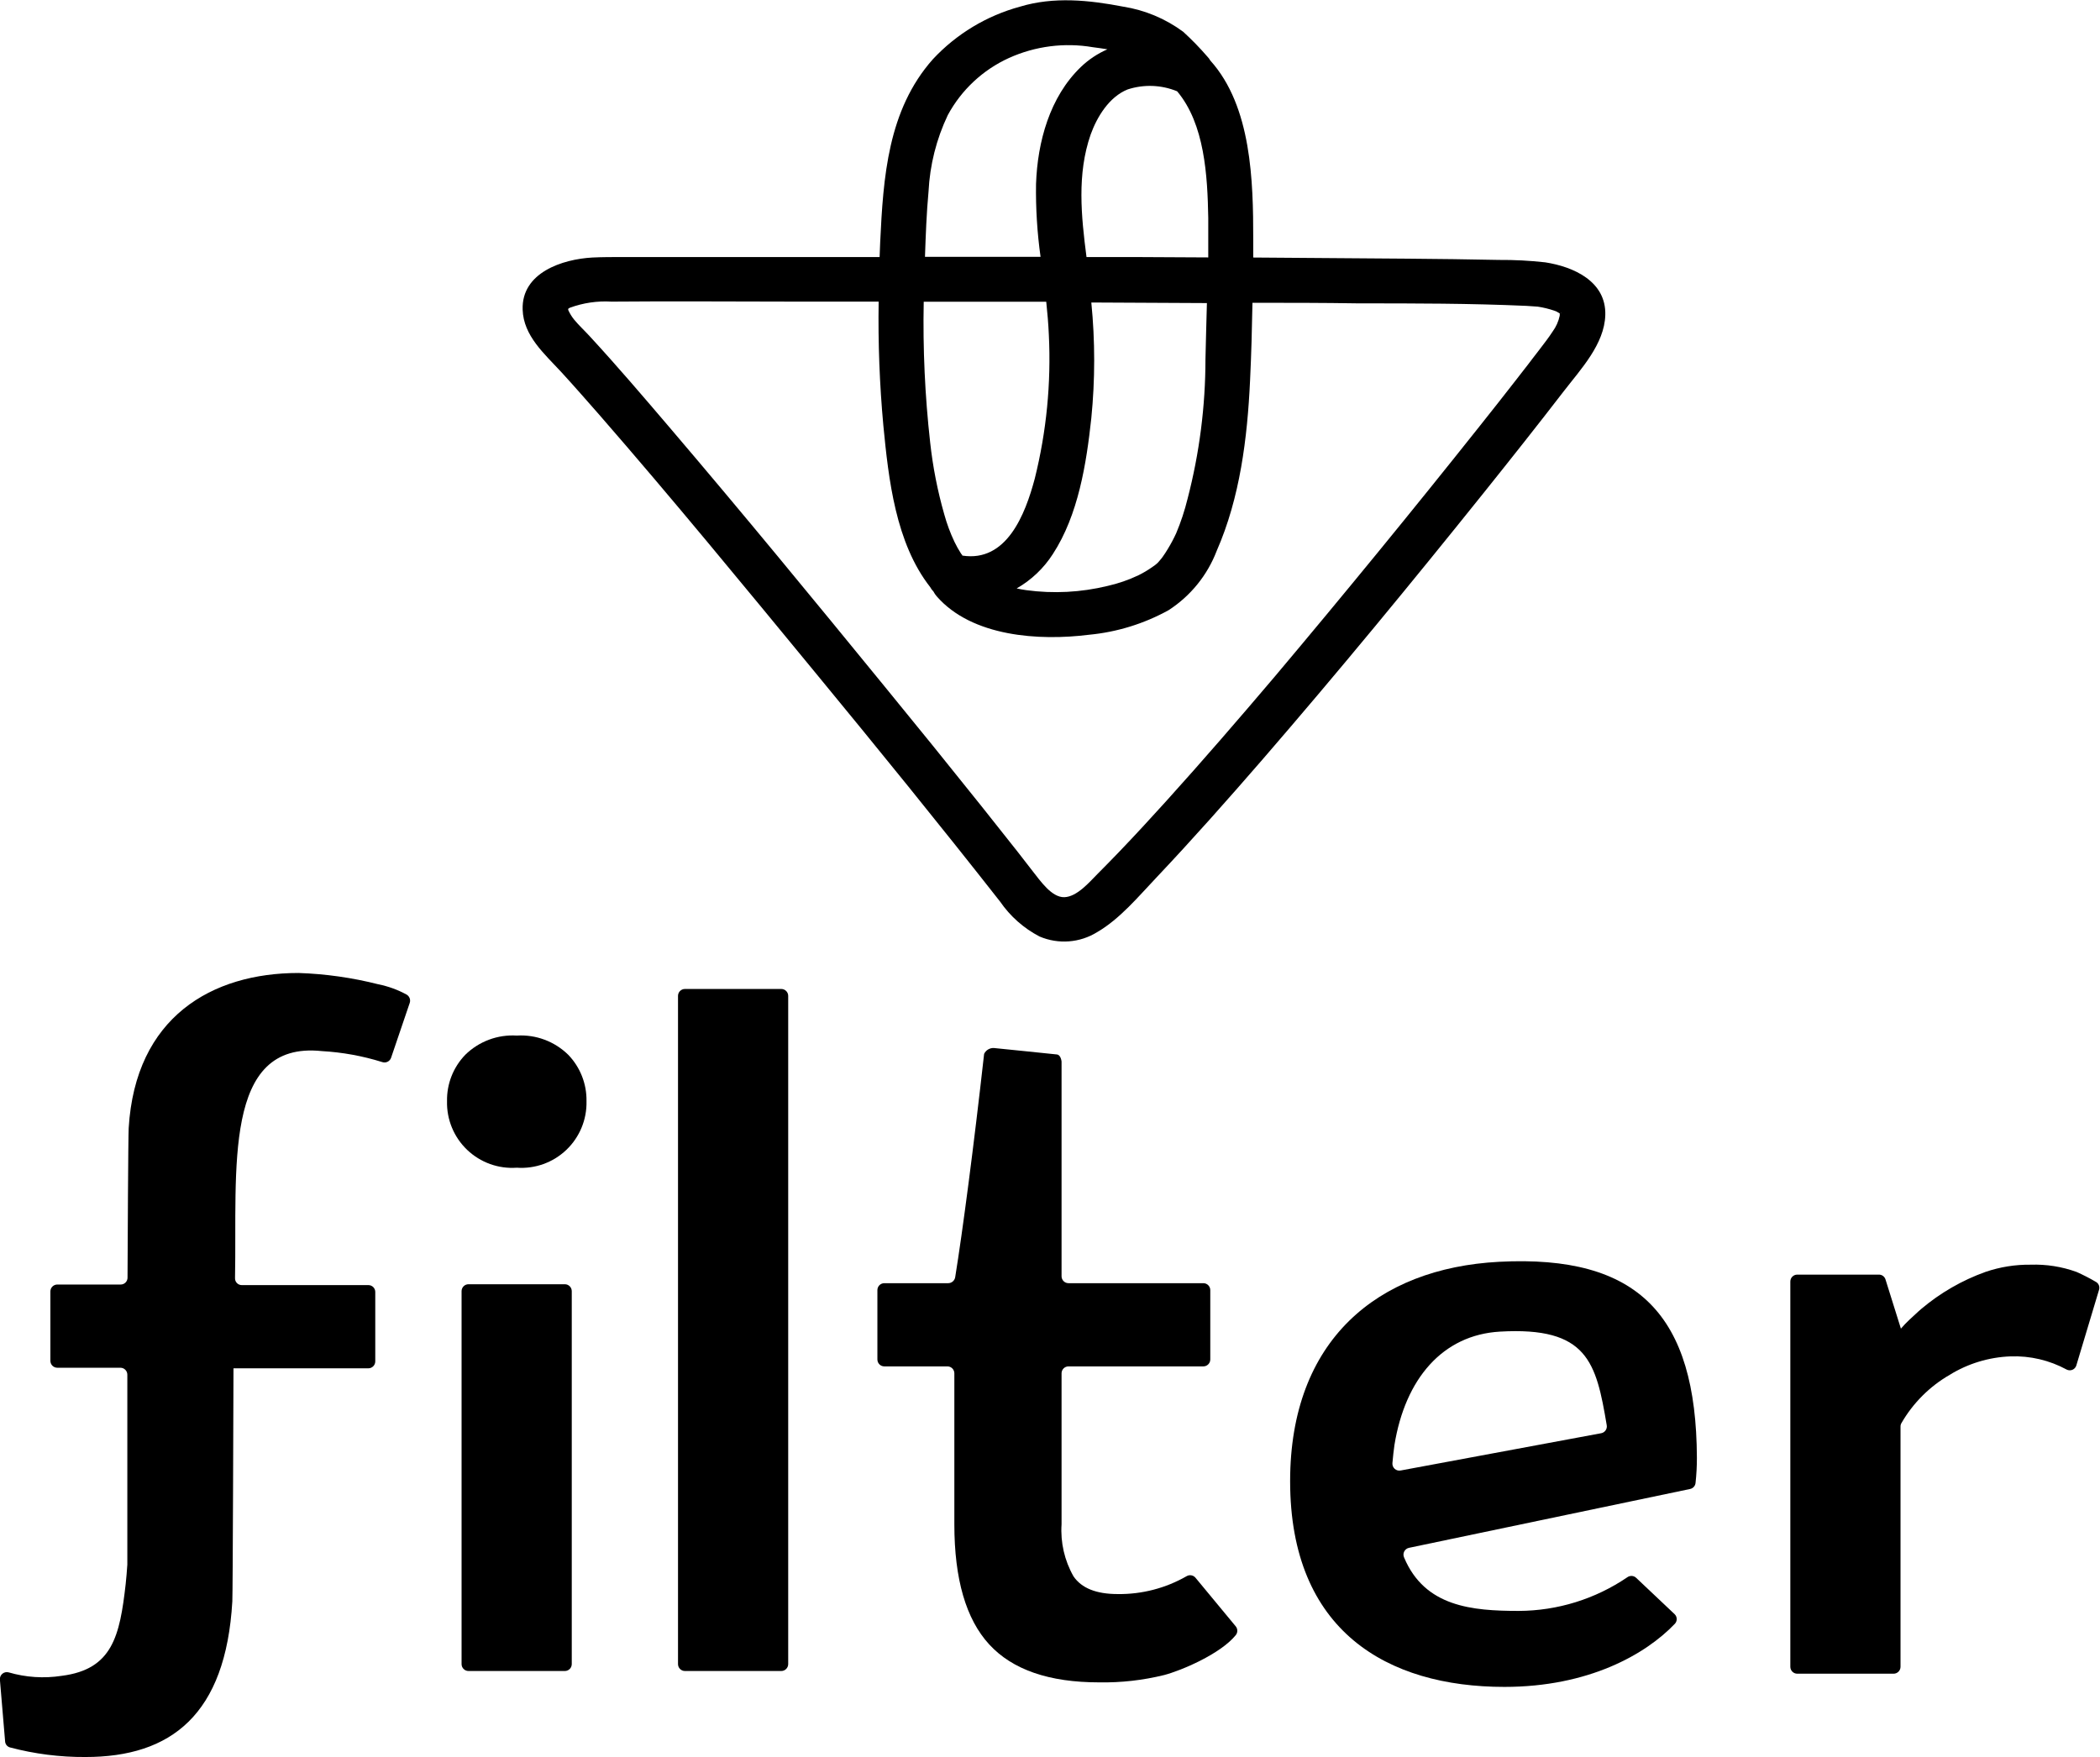
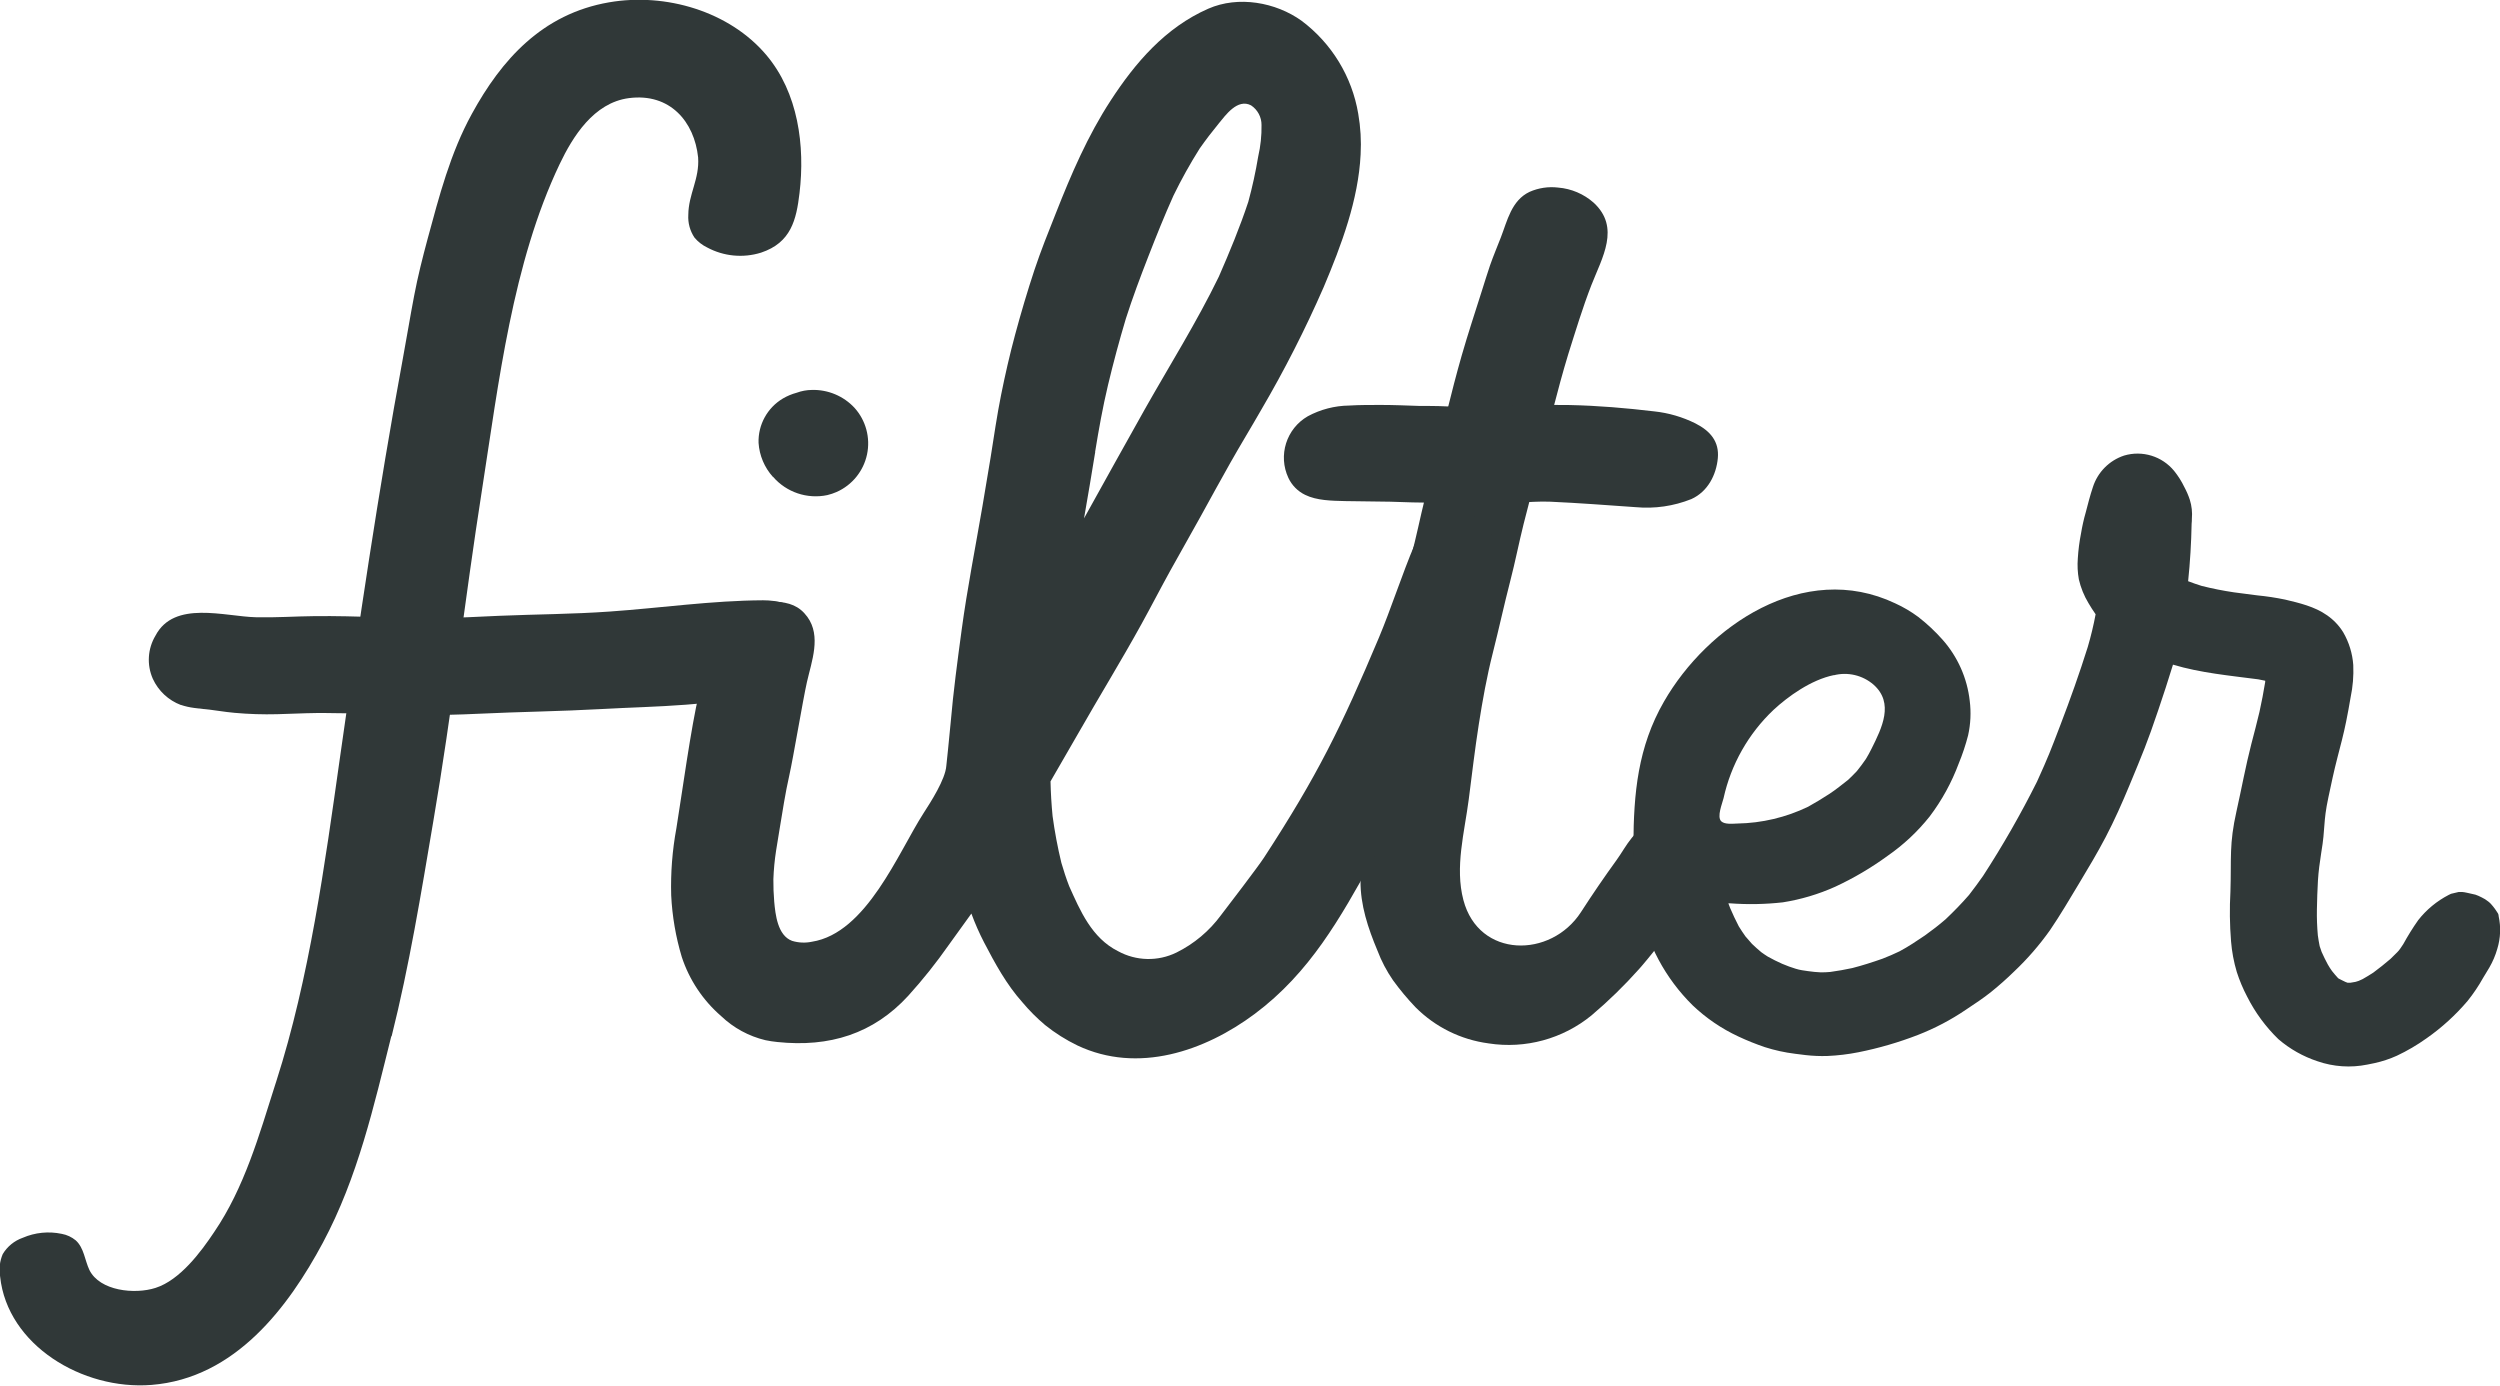
- <svg xmlns="http://www.w3.org/2000/svg" viewBox="0 0 218.02 182.38">
+ <svg xmlns="http://www.w3.org/2000/svg" id="Layer_1" data-name="Layer 1" viewBox="0 0 534.83 296.38">
  <defs>
-     <style>.cls-1{fill:none;}</style>
+     <style>.cls-1{fill:none;}.cls-2{clip-path:url(#clip-path);}.cls-3{fill:#303838;}</style>
+     <clipPath id="clip-path" transform="translate(-26.72 -203.06)">
+       <rect class="cls-1" width="611.93" height="792" />
+     </clipPath>
  </defs>
-   <g id="Layer_1" data-name="Layer 1">
-     <path class="cls-1" d="M158.6,140.6c-6,.35-10.39,5-11.5,11.89-.08.49-.15,1.25-.21,1.87a.72.72,0,0,0,.85.77l21.38-4a.73.73,0,0,0,.58-.83C168.62,143.77,167.71,140.07,158.6,140.6Z" transform="translate(-2.89 -2.31)" />
-     <path d="M158.51,133.33c-12.62.67-21.68,8.14-21.68,22.78,0,15.55,10.08,21.36,22.25,21.36,8.74,0,14.66-3.38,17.68-6.54a.71.71,0,0,0,0-1l-4-3.78a.72.72,0,0,0-.93-.06,20.16,20.16,0,0,1-11.25,3.49c-4.85,0-9.77-.42-11.92-5.55a.72.72,0,0,1,.51-1l29.18-6.11a.71.71,0,0,0,.57-.63,23.49,23.49,0,0,0,.14-2.6C179,138.88,173,132.57,158.51,133.33ZM148.3,155a.72.72,0,0,1-.85-.77c.06-.63.13-1.38.21-1.88,1.12-6.88,5-11.42,10.94-11.77,9.11-.53,10,3.17,11.1,9.72a.72.72,0,0,1-.58.83Z" transform="translate(-2.89 -2.31)" />
-     <path d="M56.54,109.84a7,7,0,0,0-5.35,2,6.74,6.74,0,0,0-1.89,4.81,6.76,6.76,0,0,0,7.24,6.91,6.76,6.76,0,0,0,7.24-6.91,6.77,6.77,0,0,0-1.89-4.81A7,7,0,0,0,56.54,109.84Z" transform="translate(-2.89 -2.31)" />
-     <path d="M51.53,175.82h10a.72.72,0,0,0,.72-.72V136.38a.72.72,0,0,0-.72-.72h-10a.72.72,0,0,0-.72.72V175.1A.72.72,0,0,0,51.53,175.82Z" transform="translate(-2.89 -2.31)" />
-     <path d="M74,175.82H84a.72.72,0,0,0,.72-.72V105.75A.72.72,0,0,0,84,105H74a.72.72,0,0,0-.72.72V175.1A.72.72,0,0,0,74,175.82Z" transform="translate(-2.89 -2.31)" />
-     <path d="M118.93,167.83q-3.34,0-4.59-1.84a9.63,9.63,0,0,1-1.24-5.4V144.91a.72.72,0,0,1,.72-.72h14a.72.72,0,0,0,.72-.72v-7.2a.72.72,0,0,0-.72-.72h-14a.72.72,0,0,1-.72-.72V112.54s-.06-.7-.49-.74c-1.57-.15-5-.53-6.55-.67a1.07,1.07,0,0,0-1,.61c-1.07,9.58-2.24,18.49-3,23.17a.74.74,0,0,1-.72.64H94.7a.72.72,0,0,0-.72.72v7.2a.72.72,0,0,0,.72.72h6.55a.72.72,0,0,1,.72.72v15.68q0,8.53,3.62,12.47T117,177a26.37,26.37,0,0,0,6.75-.76c1.76-.46,5.84-2.18,7.43-4.14a.72.72,0,0,0,0-.92L127,166.13a.72.72,0,0,0-.91-.16A14,14,0,0,1,118.93,167.83Z" transform="translate(-2.89 -2.31)" />
-     <path d="M218.47,134.38a12.74,12.74,0,0,0-4.75-.75,14,14,0,0,0-4.7.75,21.65,21.65,0,0,0-6.65,3.83c-.43.36-.82.76-1.24,1.13a12.06,12.06,0,0,0-.89.93l-1.6-5.11a.71.71,0,0,0-.69-.5h-8.47a.72.72,0,0,0-.72.72v40a.72.72,0,0,0,.72.72h10a.72.72,0,0,0,.72-.72l0-24.94a.69.69,0,0,1,.1-.37,13.69,13.69,0,0,1,5-5,12.94,12.94,0,0,1,6.32-1.92,11.36,11.36,0,0,1,5.83,1.37.71.71,0,0,0,1-.42l2.36-7.86a.7.7,0,0,0-.35-.84A20.1,20.1,0,0,0,218.47,134.38Z" transform="translate(-2.89 -2.31)" />
-     <path d="M33.88,103.34c-9,0-16.94,4.58-17.63,16.11-.05.84-.11,12.51-.12,15.53a.71.71,0,0,1-.72.71H8.84a.72.72,0,0,0-.72.72v7.2a.72.72,0,0,0,.72.72h6.55a.72.72,0,0,1,.72.72v19.72c-.05.71-.1,1.37-.17,2-.61,5.42-1.38,8.88-6.64,9.55a12.7,12.7,0,0,1-5.52-.36.72.72,0,0,0-.9.76l.54,6.41a.69.69,0,0,0,.49.62,29.82,29.82,0,0,0,7.86,1c8.88,0,14.56-4.39,15.24-16.16.05-.9.11-21.32.12-24.2h14a.72.72,0,0,0,.72-.72v-7.2a.71.71,0,0,0-.71-.72H28a.7.7,0,0,1-.71-.73c.22-11.3-1.3-24.65,9-23.57a25.94,25.94,0,0,1,6.28,1.14.72.72,0,0,0,.92-.44l1.94-5.71a.73.73,0,0,0-.35-.87,10.33,10.33,0,0,0-2.89-1.05A38.87,38.87,0,0,0,33.88,103.34Z" transform="translate(-2.89 -2.31)" />
-     <path d="M164.83,34.83h0a.08.08,0,0,1,0-.06A.13.13,0,0,0,164.83,34.83Z" transform="translate(-2.89 -2.31)" />
-     <path d="M164.86,34.9s0,0,0,0h0C164.79,34.92,164.82,34.92,164.86,34.9Z" transform="translate(-2.89 -2.31)" />
-     <path d="M163.31,29.55a40.51,40.51,0,0,0-4.8-.25c-3.13-.07-6.27-.1-9.41-.13Q141,29.1,133,29.05c0-.63,0-1.27,0-1.9,0-6-.16-13.79-4.46-18.56a1.9,1.9,0,0,0-.3-.4,30.57,30.57,0,0,0-2.51-2.58A14.19,14.19,0,0,0,119.5,3c-3.53-.68-7.21-1.06-10.71,0a19.27,19.27,0,0,0-9.05,5.46c-4.68,5.27-5.15,12.26-5.47,19L94.21,29H89.48c-7.32,0-14.65,0-22,0-1,0-2.06,0-3.09.05-3.1.17-7.36,1.56-7.24,5.4.08,2.73,2.27,4.6,4,6.48,1.34,1.46,2.64,2.95,3.95,4.44,7.64,8.77,15,17.75,22.41,26.75C94,80,100.42,87.9,106.72,95.93a11.3,11.3,0,0,0,4.09,3.62,6.5,6.5,0,0,0,6-.46c2.35-1.37,4.26-3.68,6.12-5.64,3.78-4,7.41-8.1,11-12.24,7.88-9.11,15.54-18.42,23.08-27.83,2.77-3.46,5.53-6.94,8.24-10.46,1.75-2.27,4.21-4.87,4.3-7.89C169.66,31.52,166.24,30,163.31,29.55ZM122.63,61.11l-.11.08a10.78,10.78,0,0,1-1.43.85,15.26,15.26,0,0,1-3.21,1.11,22.75,22.75,0,0,1-8.44.44c-.35-.05-.7-.11-1-.18a10.88,10.88,0,0,0,3.75-3.56c2.65-4.06,3.49-9.4,4-14.13a60.66,60.66,0,0,0,0-12l12,.06c-.05,1.94-.11,3.89-.15,5.82a57.68,57.68,0,0,1-1.86,14.51A23.92,23.92,0,0,1,125,57.68a15.38,15.38,0,0,1-.88,1.65c-.17.28-.34.55-.53.81s0,0-.28.35-.34.35-.52.51ZM98.79,33.64l12.72,0c.12,1.14.22,2.29.27,3.44A51.36,51.36,0,0,1,110.32,52c-1,3.77-2.94,8.71-7.52,8,0-.08-.11-.15-.15-.23a11.8,11.8,0,0,1-.67-1.2,17.61,17.61,0,0,1-1.06-2.86,44.81,44.81,0,0,1-1.46-7.45A111.33,111.33,0,0,1,98.79,33.64ZM120.69,29h-5c-.55-4.24-1-8.62.43-12.72.67-1.86,1.93-3.91,3.83-4.68a7.43,7.43,0,0,1,5.15.19c2.86,3.4,3.15,8.75,3.23,13.15,0,1.37,0,2.73,0,4.1Zm-21.4-6.81a20.88,20.88,0,0,1,2-7.93,13.63,13.63,0,0,1,6.35-5.93,15,15,0,0,1,8.7-1.12c.51.06,1,.14,1.52.22a9.44,9.44,0,0,0-2.75,1.83c-3.24,3.11-4.51,7.79-4.66,12.15a49.26,49.26,0,0,0,.47,7.57l-12,0C99,26.7,99.08,24.44,99.29,22.19Zm64.79,14.55c-.42.65-.91,1.27-1.38,1.89s-.78,1-1.18,1.54l-.21.27-.18.23-.83,1.07q-1.89,2.43-3.81,4.84-10.44,13.14-21.27,26c-3.7,4.36-7.44,8.69-11.27,12.93-1.61,1.78-3.23,3.54-4.89,5.27-.75.78-1.5,1.55-2.26,2.31s-2.08,2.34-3.41,2.38-2.52-1.74-3.28-2.69c-.52-.65-1-1.31-1.55-2L104.77,86q-5-6.26-10.08-12.46c-7.35-9-14.74-18-22.28-26.84-2.72-3.19-5.45-6.39-8.29-9.47-.53-.58-1.13-1.13-1.63-1.74a4.52,4.52,0,0,1-.61-1l0-.11a.68.68,0,0,1,.16-.11,10.64,10.64,0,0,1,4.34-.64c6.48-.06,13,0,19.45,0h8.28a120.26,120.26,0,0,0,.49,12.88c.54,5.57,1.27,12.18,4.86,16.76a1.89,1.89,0,0,0,.34.46,2.48,2.48,0,0,0,.33.49c3.67,4.22,10.67,4.65,15.82,4a21.23,21.23,0,0,0,8.26-2.55,12.77,12.77,0,0,0,5-6.17c2.42-5.52,3.18-11.7,3.46-17.68.13-2.68.2-5.37.25-8.07,3.66,0,7.32,0,11,.06,5.81,0,11.63,0,17.44.26.25,0,1.07.09,1.18.08a10,10,0,0,1,1.72.42,1.35,1.35,0,0,1,.4.19l.16.09h0l0,0h0s0,.07,0,.05l0,.18A4.3,4.3,0,0,1,164.08,36.74Zm.8-1.86,0,0,0,0Zm0,0s0,0,0,0h0a0,0,0,0,1,0,0s0,0,0,0C165.08,34.68,165,34.81,164.88,34.88Z" transform="translate(-2.89 -2.31)" />
+   <g class="cls-2">
+     <path class="cls-3" d="M65.41,353.88a10.8,10.8,0,0,1-6-5.61,10.06,10.06,0,0,1,.57-9.22c4-7.64,14.8-4.09,21.54-3.94,4.18.1,8.34-.2,12.51-.24,4.53-.05,9.07.08,13.59.21,4.3.12,8.6.25,12.91.21s8.67-.31,13-.49c7.88-.33,15.76-.35,23.62-.91,10.89-.76,21.89-2.36,32.82-2.41,3.08,0,6.91.75,8.49,3.67,1.86,3.46.75,11.16-2.45,13.61a14.42,14.42,0,0,1-4.76,2.12c-11.52,3.35-24,3.2-35.9,3.87-8.71.49-17.43.58-26.14,1-4.49.21-9,.33-13.49.26-4.32-.06-8.63-.25-13-.33-2.78,0-5.57-.11-8.36-.08s-5.57.19-8.35.25a78.74,78.74,0,0,1-9.09-.29c-1.1-.09-2.19-.25-3.29-.4-1.39-.2-2.79-.4-4.2-.48l.83,0c-.73,0-1.4-.09-2.07-.18a14.72,14.72,0,0,1-2.78-.64" transform="translate(-26.72 -203.06)" />
+     <path class="cls-3" d="M192.07,305.08A12.05,12.05,0,0,1,189,297.8a10.66,10.66,0,0,1,5.21-9.49,12,12,0,0,1,2.94-1.23,9.73,9.73,0,0,1,3.28-.6,12,12,0,0,1,9.1,3.83,11.37,11.37,0,0,1-3.83,18,11.77,11.77,0,0,1-2,.67,12.07,12.07,0,0,1-11.59-3.9" transform="translate(-26.72 -203.06)" />
+     <path class="cls-3" d="M345.15,426.27a27.05,27.05,0,0,1-15.59-7.71,55.29,55.29,0,0,1-4.83-5.79,29.59,29.59,0,0,1-3.33-6.35c-2-4.77-3.68-9.77-3.62-14.95.06-4.52.23-9.06.61-13.56.37-4.28,1-8.55,1.57-12.82s1.18-8.68,1.92-13c.7-4.09,1.41-8.17,2.4-12.2s1.85-7.86,2.81-11.78,2.1-8.06,3-12.13q1.43-6.44,3.13-12.82c2.13-8,3.92-16.09,6.21-24.06,1.33-4.62,2.84-9.18,4.29-13.76.58-1.83,1.14-3.67,1.76-5.49.7-2,1.54-4,2.32-6,1.37-3.53,2.26-7.9,6.13-9.74a11.69,11.69,0,0,1,6.14-.92,13.06,13.06,0,0,1,7.57,3.22c5.8,5.33,1.82,11.76-.49,17.69-1.87,4.82-3.36,9.77-4.92,14.7-2.39,7.85-4.25,15.81-6.29,23.75-1.08,4.2-2.22,8.39-3.27,12.61-1,4-1.8,8.12-2.85,12.16-1.32,5.1-2.43,10.26-3.73,15.38s-2.19,10.14-3,15.26c-.84,5.36-1.47,10.75-2.16,16.13-.9,7-3,14.48-1.14,21.53,3.29,12.47,18.71,12.51,25.15,2.57q3.67-5.69,7.66-11.2c2.1-2.91,3.86-7.09,8-7.71s9,1.89,10.22,5.78c1.32,4.12-1.34,8.57-3.47,11.93a110.91,110.91,0,0,1-9.48,12.81,2.85,2.85,0,0,1-.23.26,3.11,3.11,0,0,1-.29.33,100.93,100.93,0,0,1-10.15,9.89,28,28,0,0,1-22,6" transform="translate(-26.72 -203.06)" />
+     <path class="cls-3" d="M410.71,428.49a35.2,35.2,0,0,1-6.42-1.41,54.54,54.54,0,0,1-5.67-2.28,36.58,36.58,0,0,1-9.79-6.67,40.65,40.65,0,0,1-11.35-21.2,51.49,51.49,0,0,1-1.32-10.83c0-.32,0-.63,0-1a9.36,9.36,0,0,1,0-1.4c.05-10.87.93-20.82,6.55-30.57,9.23-16.05,29.83-30.3,49.45-21a27.29,27.29,0,0,1,4.95,2.92,38.69,38.69,0,0,1,5.16,4.83A23.7,23.7,0,0,1,448.11,353a21.57,21.57,0,0,1-.35,7.38,45.66,45.66,0,0,1-2,6,44.61,44.61,0,0,1-6.23,11.36,42.28,42.28,0,0,1-9,8.42,66.3,66.3,0,0,1-11.18,6.59,44.09,44.09,0,0,1-11.23,3.35,60.83,60.83,0,0,1-11.29.21h-.36c.12.35.25.7.38,1,.57,1.33,1.18,2.64,1.85,3.92.45.74.94,1.46,1.44,2.17.45.54.91,1.06,1.38,1.58.65.61,1.3,1.22,2,1.79.45.33.92.64,1.39.94,1,.55,2,1.07,3.08,1.54s1.9.74,2.87,1.05,1.78.38,2.68.52,1.82.21,2.74.26q1,0,2-.09c1.58-.22,3.15-.49,4.7-.83,2.19-.56,4.33-1.25,6.46-2,1.24-.48,2.45-1,3.65-1.58,1.88-1,3.68-2.21,5.45-3.41,1.53-1.09,3-2.23,4.42-3.46,1.76-1.67,3.44-3.39,5-5.19,1.05-1.32,2-2.68,3-4.07a207.78,207.78,0,0,0,11.54-20.17c2.48-5.47,2.86-6.52,5-12.11s4.09-11.07,5.86-16.7a71.41,71.41,0,0,0,1.68-7c-.55-.77-1.05-1.58-1.52-2.37a17.43,17.43,0,0,1-2.07-5.1,17.62,17.62,0,0,1-.22-4.47,40.66,40.66,0,0,1,.69-5.37c.25-1.5.58-3,1-4.46.47-1.82.94-3.65,1.54-5.44a10.45,10.45,0,0,1,6.67-6.74,10.11,10.11,0,0,1,10.72,3.3,17.64,17.64,0,0,1,2.17,3.44,16.54,16.54,0,0,1,1.17,2.71,10.5,10.5,0,0,1,.44,4.09c0,.32,0,.64-.05,1-.08,4.13-.32,8.24-.75,12.34.95.36,1.91.7,2.88,1a70.18,70.18,0,0,0,6.93,1.38c1.66.23,3.32.45,5,.65a55.78,55.78,0,0,1,5.93.9c3,.71,6.33,1.5,8.89,3.3a12.16,12.16,0,0,1,3.55,3.7,16.2,16.2,0,0,1,2.15,7,27.75,27.75,0,0,1-.57,6.92c-.29,1.72-.6,3.44-.95,5.15-.53,2.66-1.23,5.27-1.91,7.89s-1.31,5.57-1.9,8.38c-1.16,5.44-.59,6.32-1.52,11.8-.31,2-.59,4-.71,6s-.18,4.09-.22,6.14a51.38,51.38,0,0,0,.2,5.55c.11.77.23,1.55.39,2.31q.19.63.42,1.23c.4.91.84,1.8,1.31,2.67.29.49.59,1,.91,1.42s.82,1,1.25,1.47l.16.14c.47.26,1,.49,1.45.72l.47.18.61,0c.37-.05.73-.12,1.1-.19l.67-.21.84-.38c.78-.44,1.54-.9,2.29-1.39,1.26-.92,2.47-1.91,3.66-2.92.5-.47,1-1,1.47-1.45s.87-1.12,1.27-1.71a54.42,54.42,0,0,1,3.2-5.14,19.91,19.91,0,0,1,6.51-5.39l.52-.25,1.61-.38a2.59,2.59,0,0,0,.48,0h.34l.41.05a5.72,5.72,0,0,1,.57.11l.57.13c.41.09.83.17,1.24.28.21.07.43.16.64.25a15.59,15.59,0,0,1,1.41.72c.25.16.5.34.74.53s.35.31.51.47a12.7,12.7,0,0,1,.87,1.07c.22.3.43.61.62.93s.13.46.18.68a13.73,13.73,0,0,1-.3,6.94,17.45,17.45,0,0,1-1.7,4l-1.34,2.22a35.45,35.45,0,0,1-3.32,4.93,46.54,46.54,0,0,1-8.79,8,40.73,40.73,0,0,1-6.35,3.72,24,24,0,0,1-4.74,1.57c-.52.12-1,.22-1.57.32a20.25,20.25,0,0,1-10.67-.72,24.72,24.72,0,0,1-8.35-4.72,34,34,0,0,1-6.68-9.09,33,33,0,0,1-2.22-5.28,32,32,0,0,1-1.23-6.59,78.39,78.39,0,0,1-.13-10.62c.23-7.34-.3-10.06,1.31-17.24,1.07-4.77,1.94-9.58,3.16-14.32.58-2.28,1.21-4.55,1.74-6.86.48-2.12.87-4.27,1.23-6.42a2.34,2.34,0,0,1,0-.26c-.5-.11-1-.21-1.49-.3-6.09-.8-12.35-1.37-18.24-3.14-1,3.26-2.05,6.5-3.15,9.73-2.36,7-3.35,9.29-6.17,16.11-1.55,3.74-3.2,7.45-5.08,11.05-1.77,3.38-3.73,6.65-5.7,9.93s-4,6.74-6.22,10a59.68,59.68,0,0,1-7.68,8.84c-1.54,1.51-3.17,2.95-4.85,4.31s-3.62,2.63-5.48,3.87a51.59,51.59,0,0,1-10.22,5.37,76.84,76.84,0,0,1-12.74,3.71,43.72,43.72,0,0,1-6.66.8,32.08,32.08,0,0,1-4.61-.19c-.78-.08-1.55-.18-2.33-.29m8.33-81c-4.87,1-9.82,4.58-12.89,7.43a37,37,0,0,0-10.7,18.91c-.25,1.08-1.5,4-.47,4.95.76.69,2.44.49,3.42.46a36.25,36.25,0,0,0,15.14-3.59c1.56-.87,3.08-1.78,4.57-2.76s2.71-2,4-3c.64-.6,1.25-1.22,1.86-1.86.68-.84,1.32-1.7,1.93-2.59.44-.72.84-1.46,1.22-2.22,2.2-4.42,4.88-9.75.41-13.7a9.44,9.44,0,0,0-8.49-2" transform="translate(-26.72 -203.06)" />
+     <path class="cls-3" d="M305.94,308.93a7.62,7.62,0,0,1-3.59-3.63,10.22,10.22,0,0,1,4.15-13.19,19.14,19.14,0,0,1,8.83-2.29c2.28-.14,4.6-.13,6.88-.13,2.69,0,5.39.12,8.09.21,2.39,0,5.9,0,8.27.28,4,.41,6.75-.45,10.77-.34,1.87,0,3.75-.08,5.62-.13,2.52-.06,5,0,7.53,0,6.13.13,12.09.64,18.15,1.36a26,26,0,0,1,8.79,2.57c3.2,1.63,5.11,3.9,4.79,7.42s-2.11,7.18-5.69,8.78a25.67,25.67,0,0,1-11.85,1.72c-6.11-.43-12.16-.89-18.29-1.17-2.32-.11-4.5.11-6.83.16-3.35.06-6.71-.15-10.06-.28-2.63,0-5.25.17-7.88.27-3.16.12-6.31-.07-9.47-.15s-6.41-.05-9.61-.13c-3-.07-6.12-.12-8.6-1.33" transform="translate(-26.72 -203.06)" />
+     <path class="cls-3" d="M316.62,291.44h0l-.27-.21c.25.17.5.34.76.5l-.49-.29" transform="translate(-26.72 -203.06)" />
+     <path class="cls-3" d="M342.39,313.68l-.56-.35a9.27,9.27,0,0,0-7.82-.51c-3,1.24-3.51,4.08-4.66,6.77-2.63,6.17-5.06,13.76-7.66,19.94-8,19-13.15,29.5-24.56,47-1.3,2-7.74,10.41-9.2,12.31a26.28,26.28,0,0,1-9.53,8,13.57,13.57,0,0,1-12.49-.29c-5.63-2.82-8.1-8.65-10.46-13.91-.64-1.65-1.18-3.32-1.67-5a98.73,98.73,0,0,1-1.88-10q-.36-3.71-.44-7.42c2-3.46,4-6.92,6-10.39,4.43-7.77,9.12-15.4,13.44-23.23,2.11-3.82,4.1-7.69,6.21-11.51s4.34-7.69,6.47-11.56,4.22-7.69,6.37-11.5,4.44-7.54,6.61-11.34a249.08,249.08,0,0,0,13.34-26.21c3.8-9,7.43-18.68,7.9-28.39a38.41,38.41,0,0,0-.51-8.7,31.34,31.34,0,0,0-12.14-19.9c-5.52-3.95-13.51-5.39-19.94-2.57-9.22,4.05-15.65,11.61-20.87,19.63-4.93,7.56-8.45,15.77-11.72,24.07-1.59,4-3.23,8.07-4.6,12.19-1.51,4.57-2.88,9.19-4.13,13.83-1.15,4.26-2.13,8.56-3,12.88s-1.54,8.95-2.25,13.43q-.85,5.25-1.76,10.51c-1.5,8.77-3.24,17.52-4.43,26.34-.89,6.6-1.78,13.2-2.35,19.83-.24,2.8-.93,9.25-.93,9.25-.2,2.9-3.32,7.74-4.89,10.17-5.38,8.35-12.16,25.64-23.88,27.48a8.52,8.52,0,0,1-4.23-.19c-3.12-1.15-3.57-5.7-3.82-8.39-.14-1.6-.19-3.19-.18-4.8a52.19,52.19,0,0,1,.58-6.11c.24-1.52.49-3,.74-4.55.64-3.85,1.22-7.71,2.08-11.52s2.92-16.19,3.78-20c1-4.42,3.1-9.8.09-13.94-1.72-2.36-3.87-3.09-6.88-3.27-4.24-.26-6.95,0-9.07,1.71a10.9,10.9,0,0,0-4.05,5.47c-1.55,4.06-2.15,8.37-3.18,12.56-1.65,6.7-3.74,22-4.84,28.76a68.4,68.4,0,0,0-1.11,14.35,55.06,55.06,0,0,0,2.26,13.16A28.52,28.52,0,0,0,181,420.44a20.65,20.65,0,0,0,9.47,5.15q1.24.26,2.55.39c11.16,1.17,20.54-1.75,28-9.89a111.1,111.1,0,0,0,8.66-10.86c1.6-2.25,3.24-4.48,4.85-6.73a53.83,53.83,0,0,0,2.73,6.2c2.33,4.47,4.76,8.95,8.18,12.78a39.92,39.92,0,0,0,4.86,4.87,36.24,36.24,0,0,0,6.92,4.37c12.95,6.13,27.25,1.21,37.92-6.75,11.83-8.83,18.33-20.57,25.18-32.91,2.07-3.73,4.28-7.38,6.37-11.1A119.87,119.87,0,0,0,333,362.84c3.37-8.1,7-16.1,10.26-24.25a43.84,43.84,0,0,0,2.33-7.55c.65-3.17,2-5.82,1.63-9.16a11.26,11.26,0,0,0-4.79-8.2M261,299.74c.78-4.79,1.63-9.57,2.76-14.31s2.41-9.5,3.82-14.21c1.44-4.49,3.09-8.9,4.81-13.31s3.44-8.71,5.37-13a105.8,105.8,0,0,1,5.61-10.08c1.3-1.85,2.66-3.63,4.1-5.38s4-5.37,6.89-3.85a5,5,0,0,1,2.24,4.2,27.93,27.93,0,0,1-.71,6.74,97.48,97.48,0,0,1-2.12,9.7c-1.79,5.41-4,10.74-6.3,16-4.72,9.72-10.51,18.94-15.84,28.37-4.38,7.76-8.67,15.57-13,23.34q1.24-7.08,2.39-14.18" transform="translate(-26.72 -203.06)" />
+     <path class="cls-3" d="M143.32,208.81l.58-.36.14-.1-.72.46" transform="translate(-26.72 -203.06)" />
+     <path class="cls-3" d="M110.5,424.75c3.78-15.06,6.29-30.46,8.92-46,4-23.33,6.73-47.37,10.42-70.94,3.56-22.81,6.51-48.46,16.61-69.65,2.78-5.82,7.27-13.13,14.82-14.11,8.81-1.14,14,5.08,14.8,12.68.33,4.62-2.07,7.86-2.1,12.3a7.86,7.86,0,0,0,1.33,4.87A8.17,8.17,0,0,0,178,256a14.94,14.94,0,0,0,11.53,1.11c6.44-2.14,7.56-7.07,8.23-12.73,1.2-10.08-.25-21.48-7.14-29.6-7.85-9.25-21.42-13.33-33.61-11.22-14.28,2.47-23,12.26-29.35,23.87-4.61,8.39-7,17.66-9.47,26.77-1.07,4-2.09,8-2.87,12.13-.86,4.47-1.59,9-2.42,13.45-5.24,28.38-9.44,56.93-13.47,85.49-3.22,22.71-6.5,47-13.61,69.14l-.27.84c-3.37,10.59-6.53,21.86-13,31.37C69.7,470.9,65.22,476.91,60,478.58c-4.45,1.44-11.93.66-14.15-3.82-1-2.11-1.15-4.73-2.92-6.34a6.57,6.57,0,0,0-3-1.4,13.81,13.81,0,0,0-8.34.84,8.13,8.13,0,0,0-4.28,3.48,8.61,8.61,0,0,0-.56,4.85c1.55,14.61,17.6,24.31,32.36,23.15,18-1.42,29.35-16.76,36.67-30.4,7.5-14,10.94-29.35,14.65-44.19" transform="translate(-26.72 -203.06)" />
  </g>
</svg>
